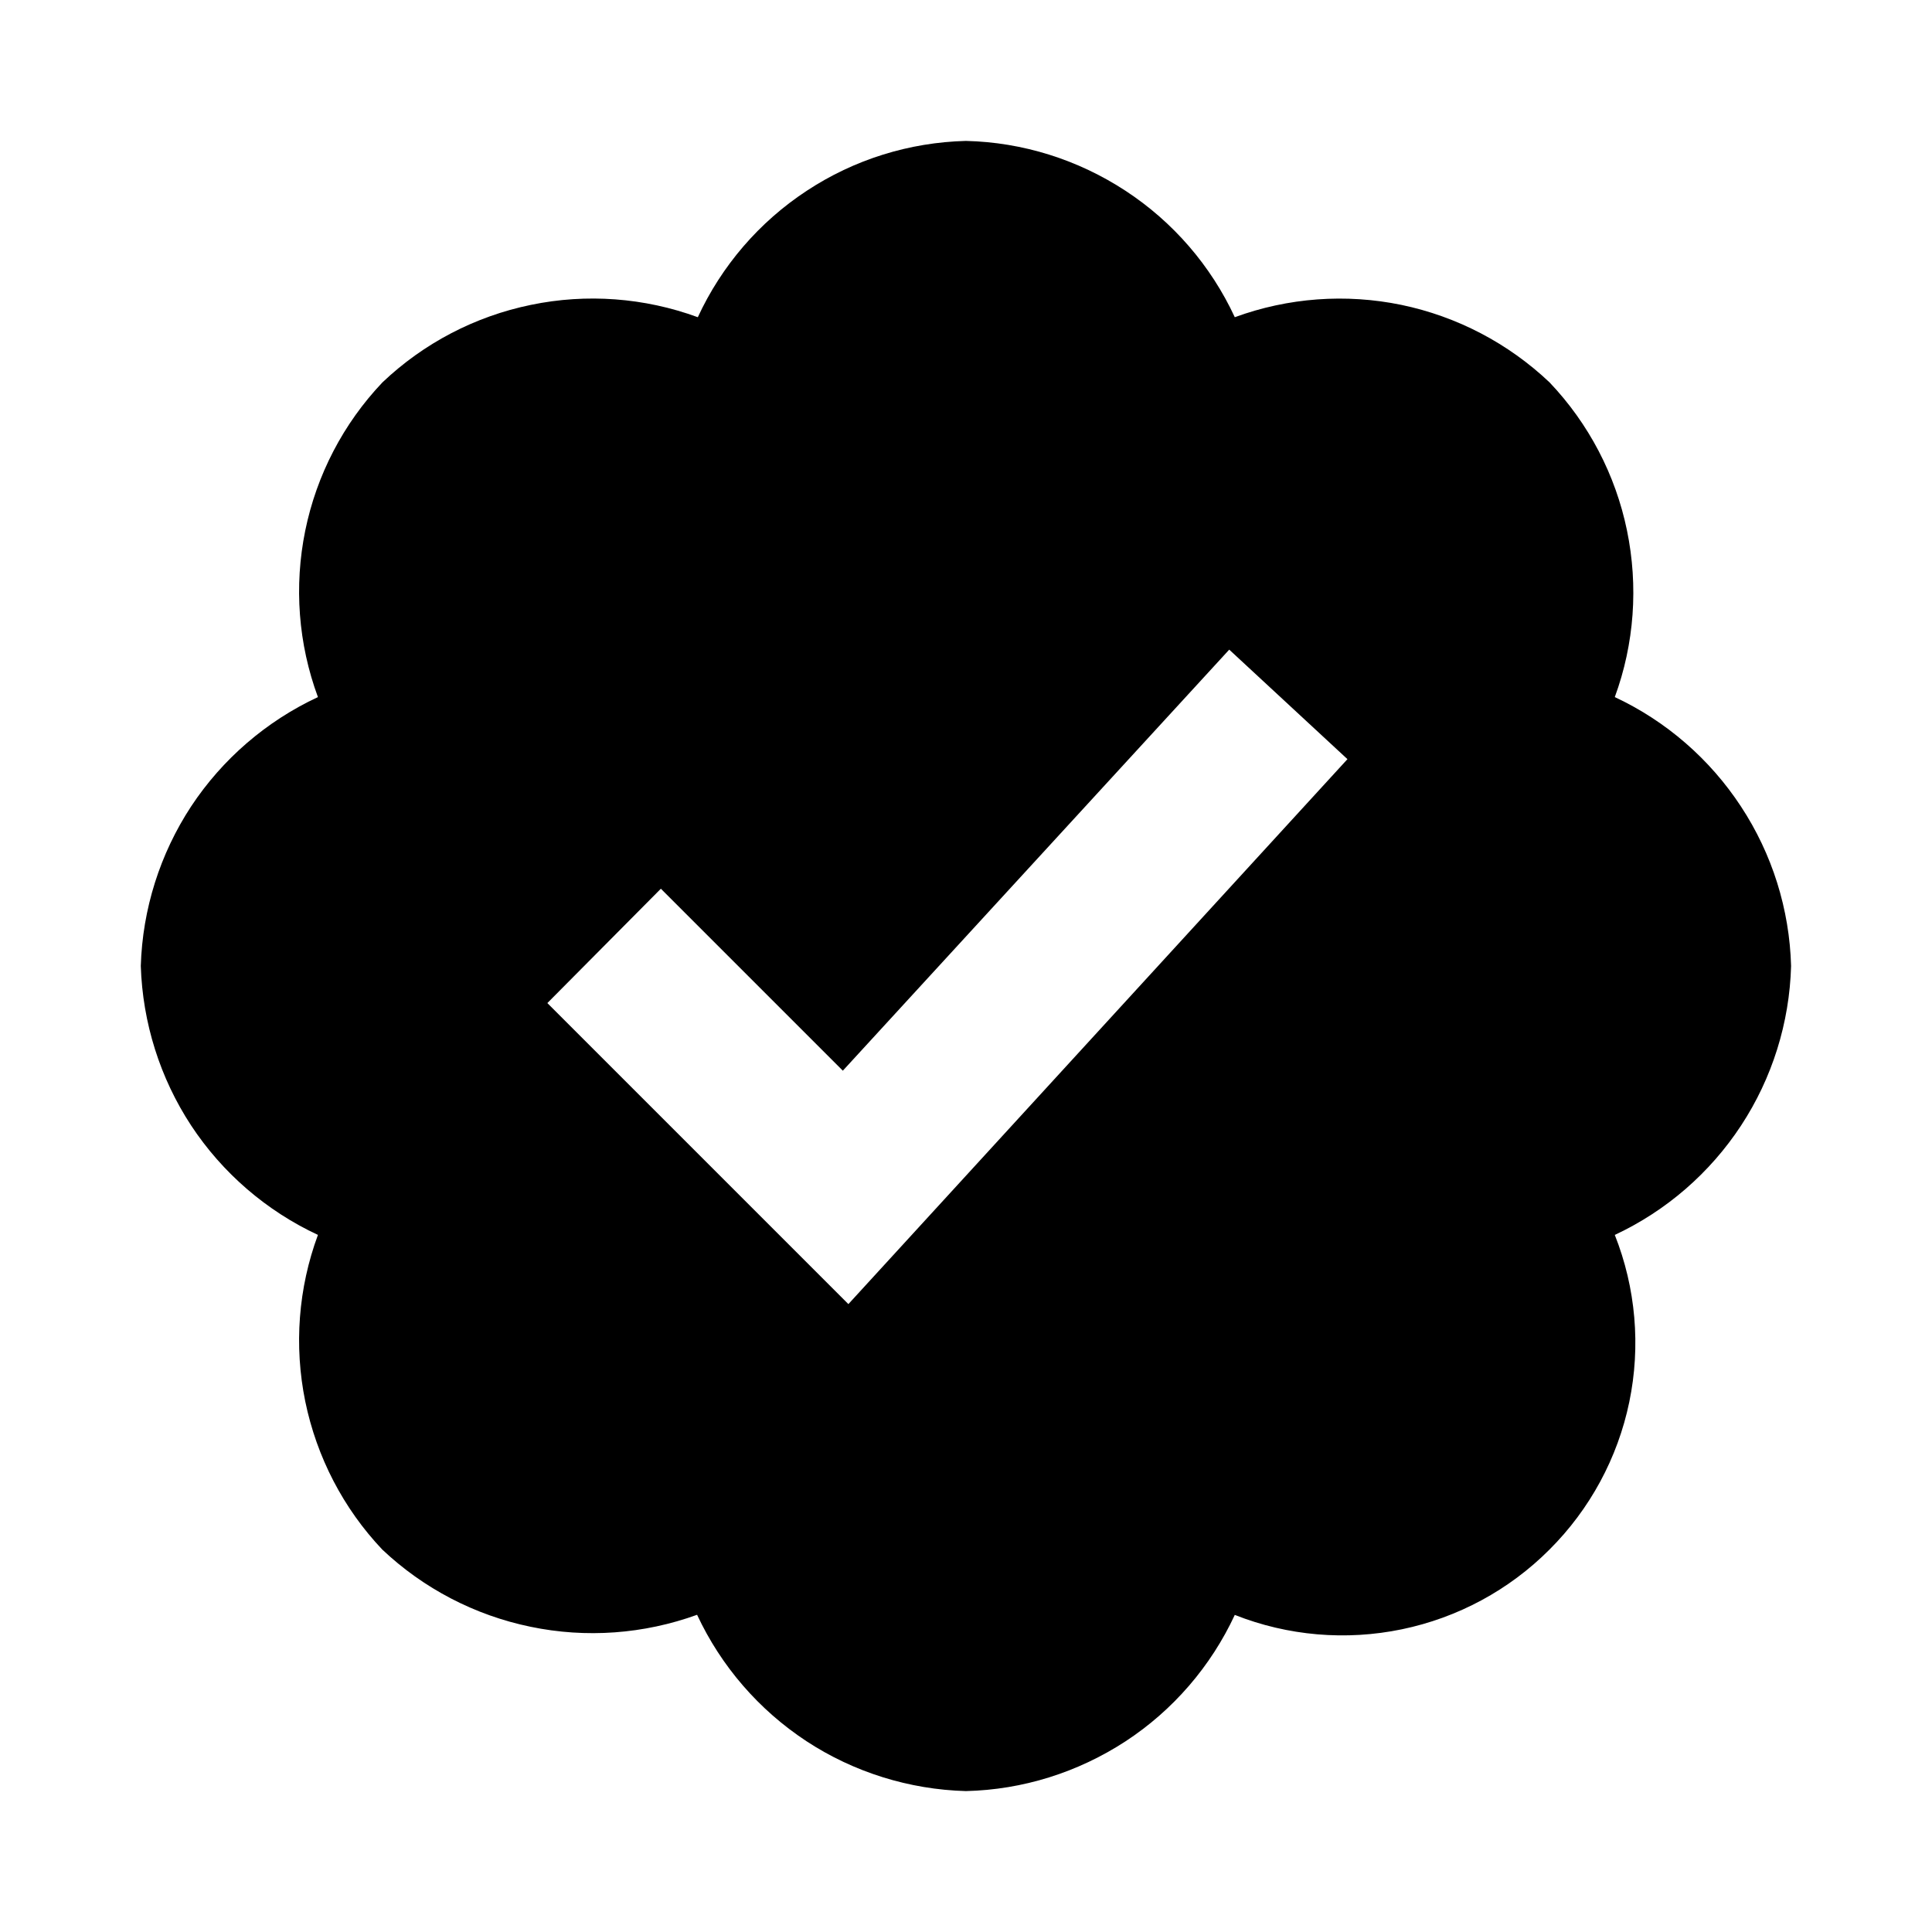
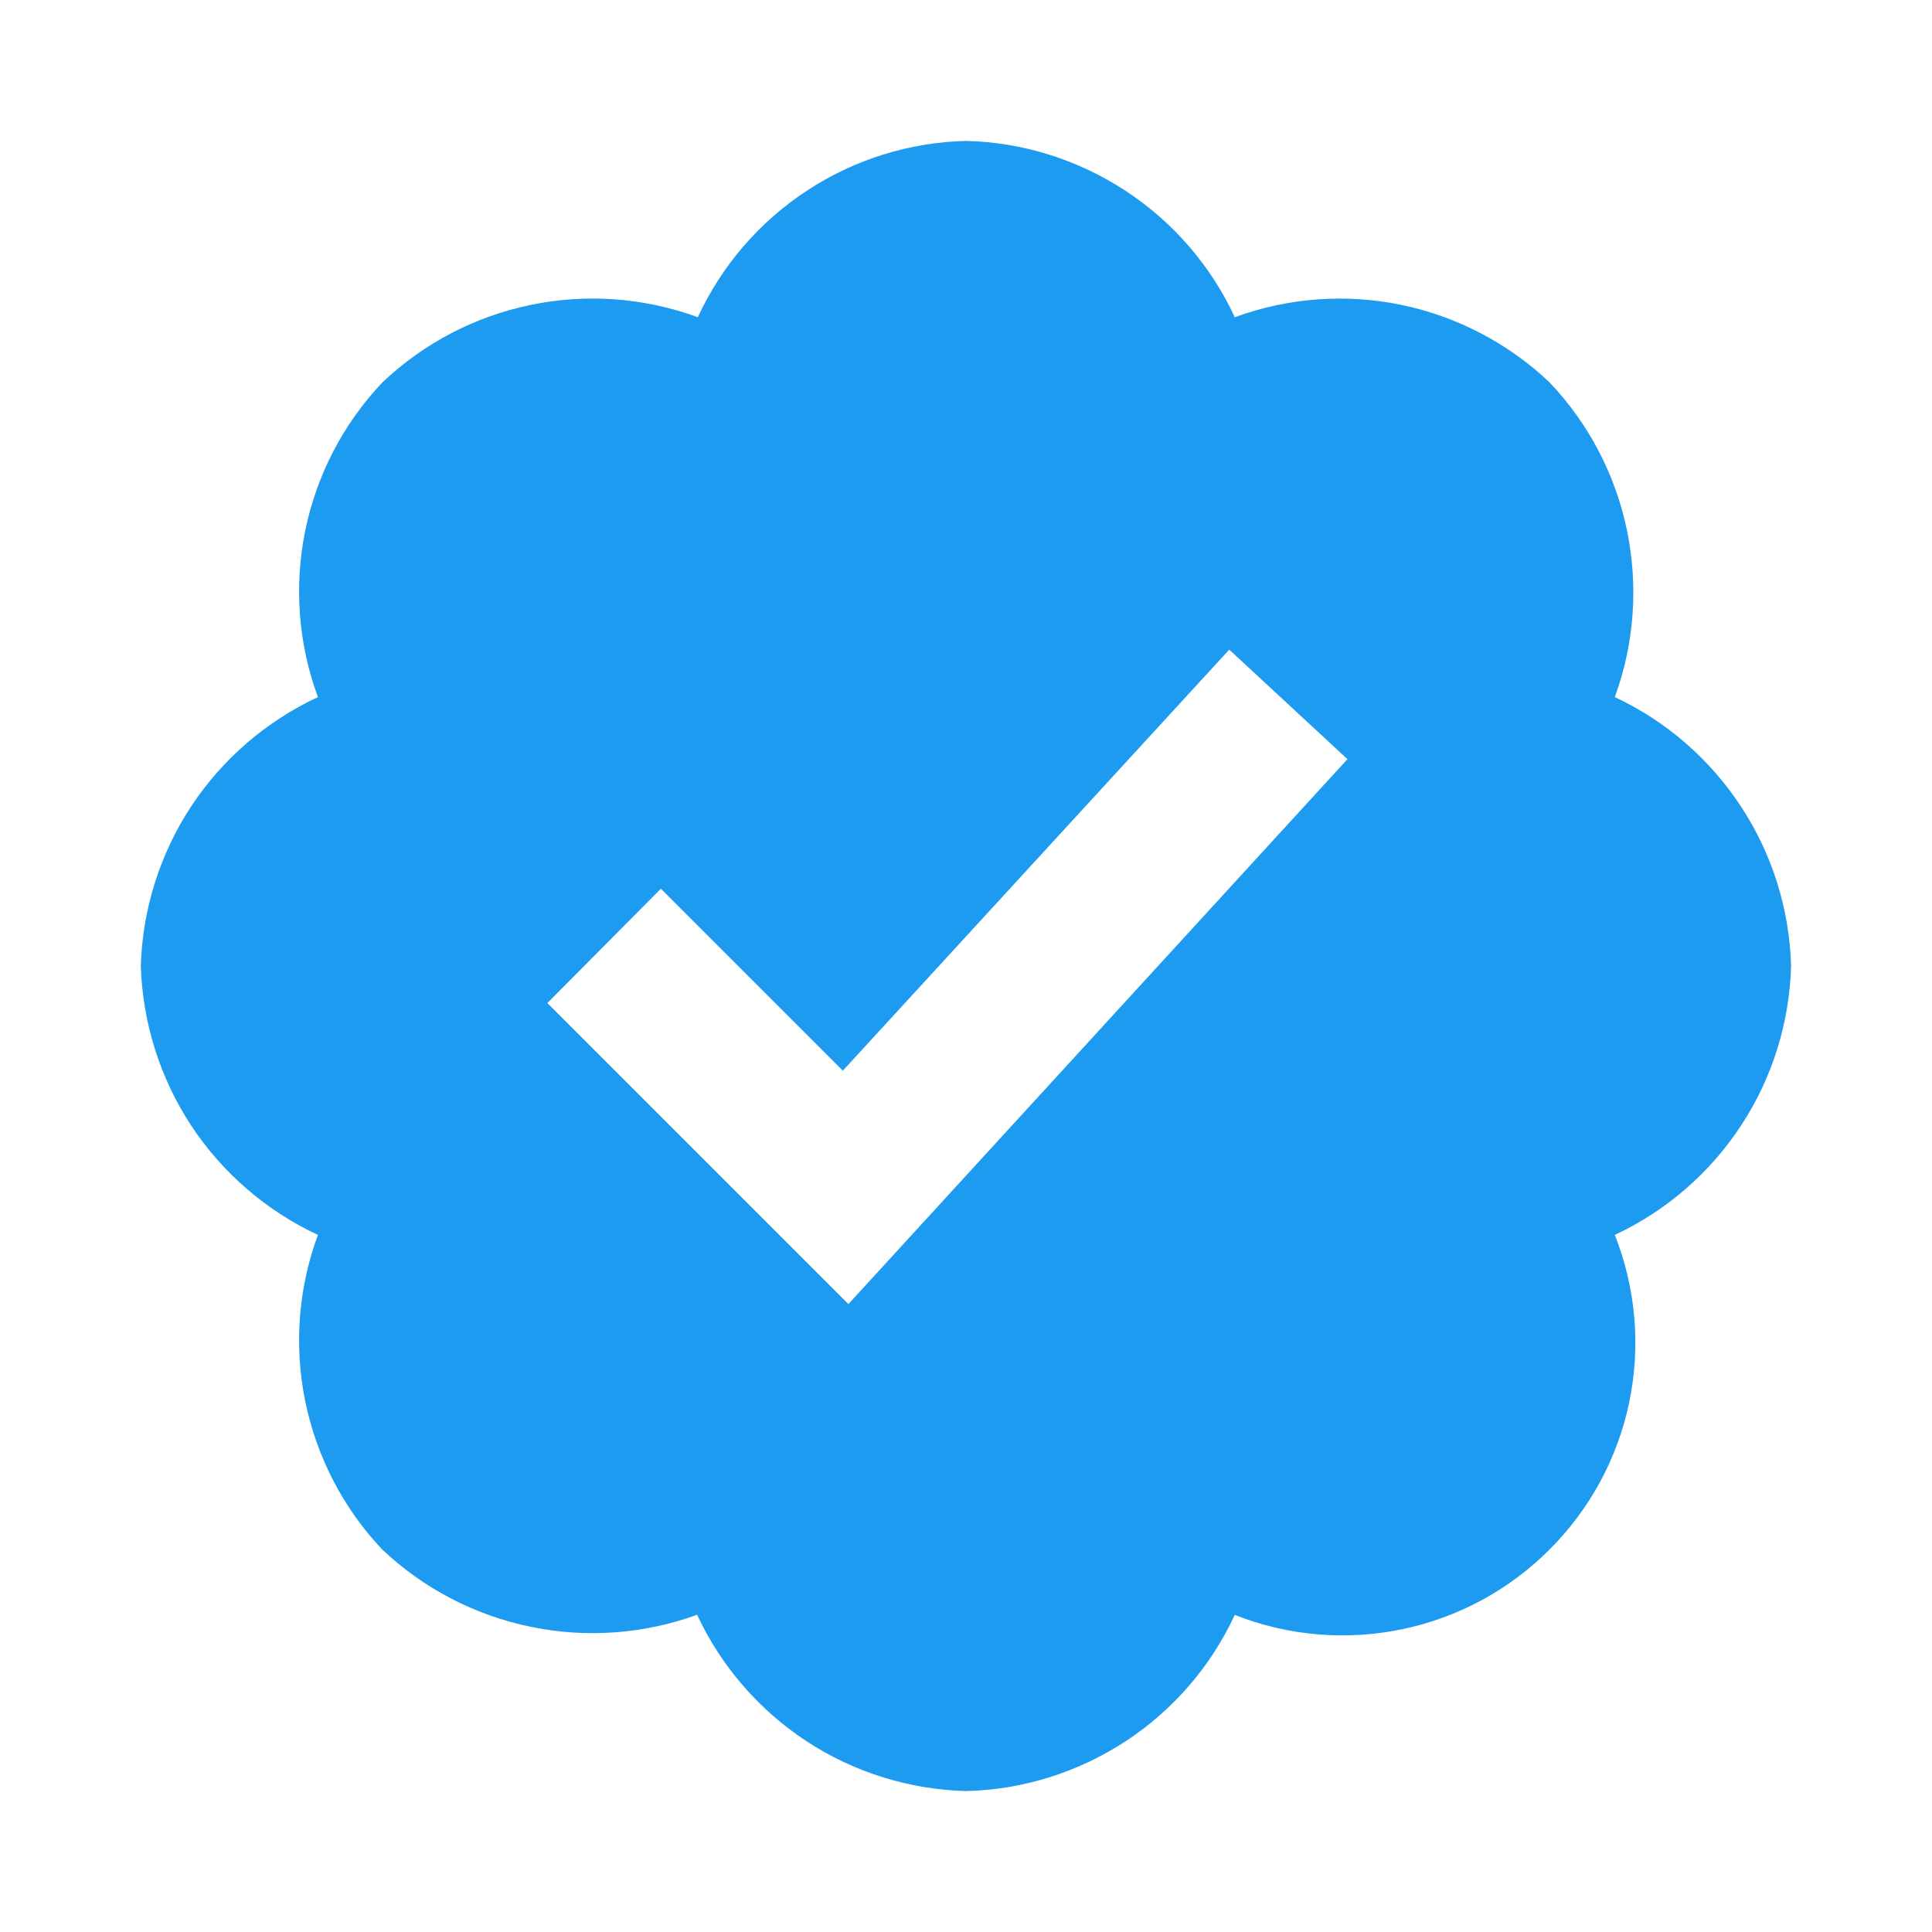
- <svg xmlns="http://www.w3.org/2000/svg" width="1em" height="1em" viewBox="0 0 16 16" fill="none">
-   <path d="M14.833 8C14.82 7.53 14.677 7.073 14.418 6.679C14.161 6.287 13.799 5.972 13.373 5.773C13.535 5.332 13.569 4.854 13.474 4.393C13.379 3.932 13.157 3.508 12.833 3.167C12.491 2.843 12.067 2.621 11.606 2.525C11.146 2.43 10.668 2.465 10.226 2.627C10.028 2.2 9.714 1.837 9.321 1.58C8.927 1.322 8.47 1.178 7.999 1.167C7.53 1.179 7.074 1.321 6.681 1.58C6.288 1.838 5.976 2.201 5.779 2.627C5.337 2.465 4.858 2.429 4.396 2.525C3.934 2.62 3.509 2.842 3.167 3.167C2.843 3.508 2.622 3.934 2.528 4.394C2.434 4.854 2.47 5.332 2.633 5.773C2.206 5.972 1.842 6.286 1.583 6.678C1.325 7.071 1.18 7.529 1.166 8C1.181 8.47 1.325 8.928 1.583 9.321C1.842 9.714 2.206 10.028 2.633 10.227C2.47 10.668 2.434 11.145 2.528 11.606C2.623 12.067 2.843 12.492 3.166 12.833C3.508 13.156 3.933 13.377 4.393 13.472C4.853 13.568 5.331 13.533 5.773 13.373C5.972 13.799 6.285 14.161 6.679 14.42C7.071 14.677 7.53 14.82 7.999 14.833C8.47 14.822 8.927 14.678 9.321 14.421C9.714 14.164 10.028 13.8 10.226 13.374C10.666 13.548 11.147 13.589 11.61 13.493C12.073 13.397 12.498 13.168 12.832 12.833C13.167 12.499 13.397 12.074 13.493 11.611C13.589 11.148 13.547 10.666 13.373 10.227C13.799 10.028 14.161 9.714 14.419 9.321C14.677 8.928 14.82 8.47 14.833 8ZM7.026 10.8L4.533 8.307L5.473 7.36L6.98 8.867L10.18 5.38L11.159 6.287L7.026 10.8Z" fill="currentColor" />
+ <svg xmlns="http://www.w3.org/2000/svg" width="16" height="16" viewBox="0 0 16 16" fill="none">
+   <path d="M14.833 8C14.82 7.53 14.677 7.073 14.418 6.679C14.161 6.287 13.799 5.972 13.373 5.773C13.535 5.332 13.569 4.854 13.474 4.393C13.379 3.932 13.157 3.508 12.833 3.167C12.491 2.843 12.067 2.621 11.606 2.525C11.146 2.43 10.668 2.465 10.226 2.627C10.028 2.2 9.714 1.837 9.321 1.58C8.927 1.322 8.47 1.178 7.999 1.167C7.53 1.179 7.074 1.321 6.681 1.58C6.288 1.838 5.976 2.201 5.779 2.627C5.337 2.465 4.858 2.429 4.396 2.525C3.934 2.62 3.509 2.842 3.167 3.167C2.843 3.508 2.622 3.934 2.528 4.394C2.434 4.854 2.47 5.332 2.633 5.773C2.206 5.972 1.842 6.286 1.583 6.678C1.325 7.071 1.18 7.529 1.166 8C1.181 8.47 1.325 8.928 1.583 9.321C1.842 9.714 2.206 10.028 2.633 10.227C2.47 10.668 2.434 11.145 2.528 11.606C2.623 12.067 2.843 12.492 3.166 12.833C3.508 13.156 3.933 13.377 4.393 13.472C4.853 13.568 5.331 13.533 5.773 13.373C5.972 13.799 6.285 14.161 6.679 14.42C7.071 14.677 7.53 14.82 7.999 14.833C8.47 14.822 8.927 14.678 9.321 14.421C9.714 14.164 10.028 13.8 10.226 13.374C10.666 13.548 11.147 13.589 11.61 13.493C12.073 13.397 12.498 13.168 12.832 12.833C13.167 12.499 13.397 12.074 13.493 11.611C13.589 11.148 13.547 10.666 13.373 10.227C13.799 10.028 14.161 9.714 14.419 9.321C14.677 8.928 14.82 8.47 14.833 8ZM7.026 10.8L4.533 8.307L5.473 7.36L6.98 8.867L10.18 5.38L11.159 6.287L7.026 10.8Z" fill="#1D9BF0" />
</svg>
